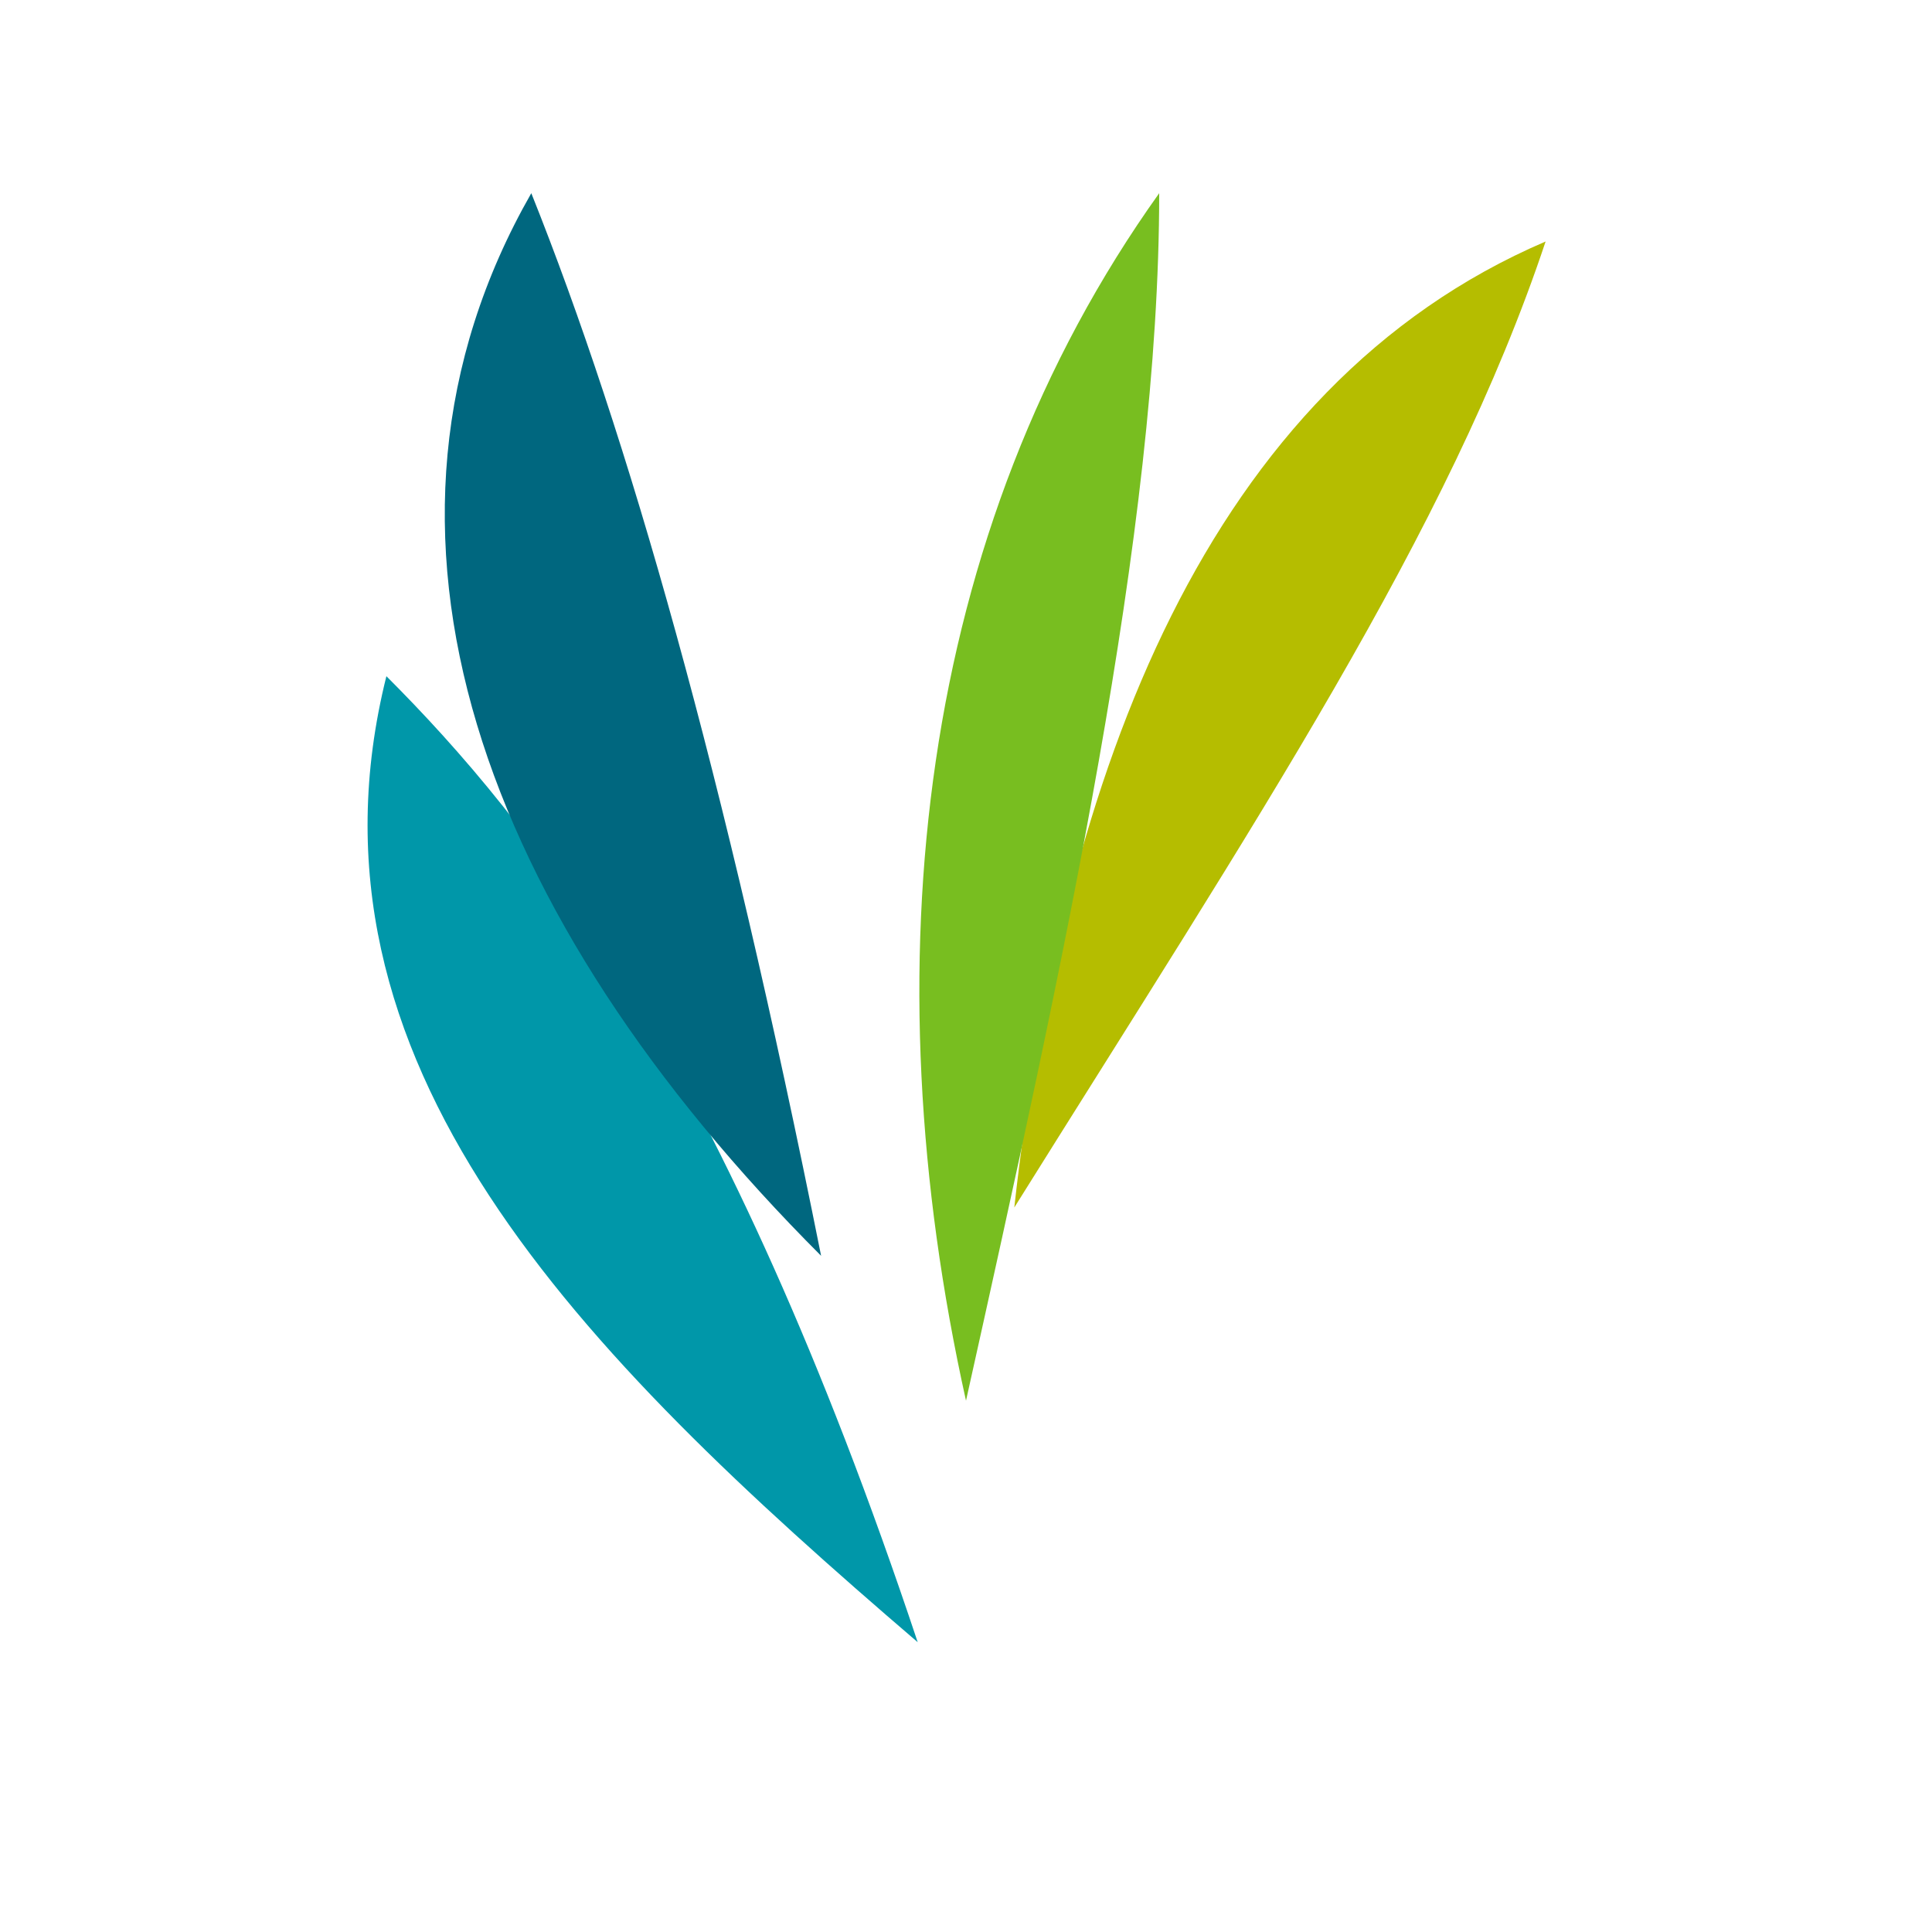
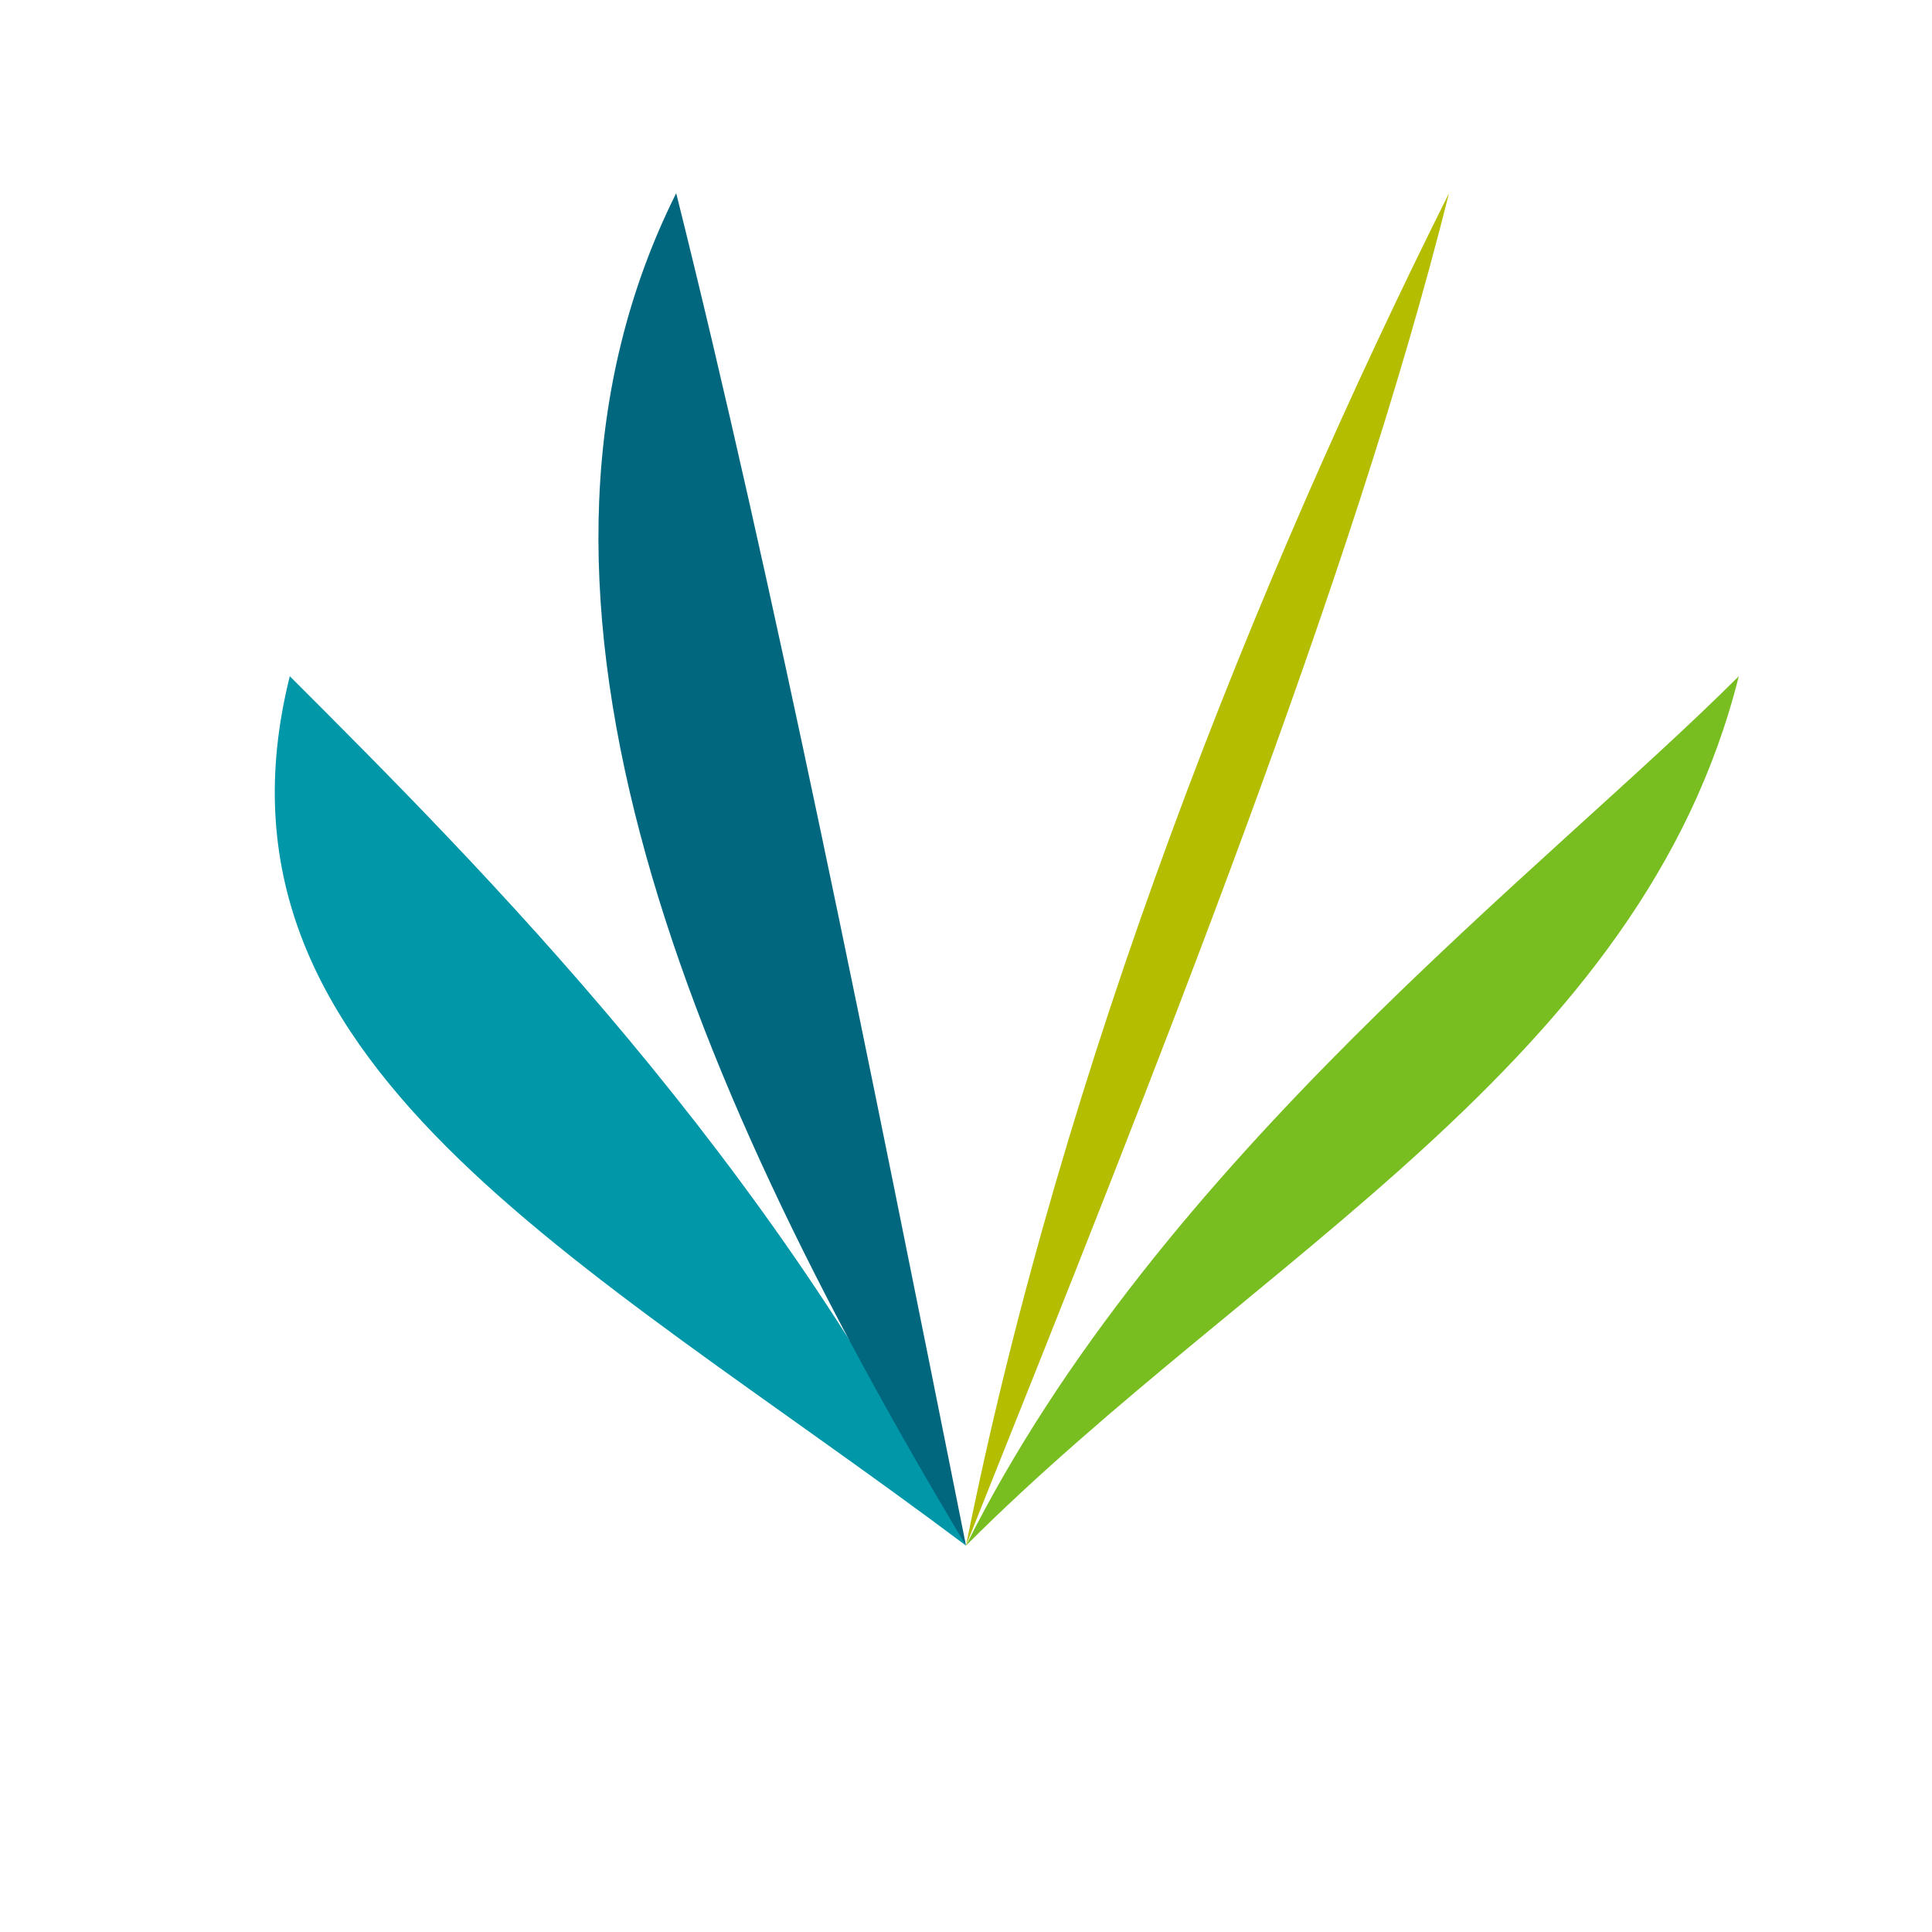
- <svg xmlns="http://www.w3.org/2000/svg" viewBox="0 0 200 200" width="200" height="200">
-   <path d="M95 170 C60 140, 30 110, 40 70 C55 85, 75 110, 95 170Z" fill="#0097A9" />
-   <path d="M85 130 C50 95, 35 55, 55 20 C65 45, 75 80, 85 130Z" fill="#00677F" />
-   <path d="M105 125 C110 80, 125 40, 160 25 C150 55, 130 85, 105 125Z" fill="#B5BD00" />
-   <path d="M100 145 C90 100, 95 55, 120 20 C120 55, 110 100, 100 145Z" fill="#78BE20" />
+ <svg xmlns="http://www.w3.org/2000/svg" viewBox="0 0 100 100" width="100" height="100">
+   <path d="M50 80 C30 65, 10 55, 15 35 C25 45, 40 60, 50 80Z" fill="#0097A9" />
+   <path d="M50 80 C35 55, 25 30, 35 10 C40 30, 45 55, 50 80Z" fill="#00677F" />
+   <path d="M50 80 C55 55, 65 30, 75 10 C70 30, 60 55, 50 80Z" fill="#B5BD00" />
+   <path d="M50 80 C60 60, 80 45, 90 35 C85 55, 65 65, 50 80Z" fill="#78BE20" />
</svg>
